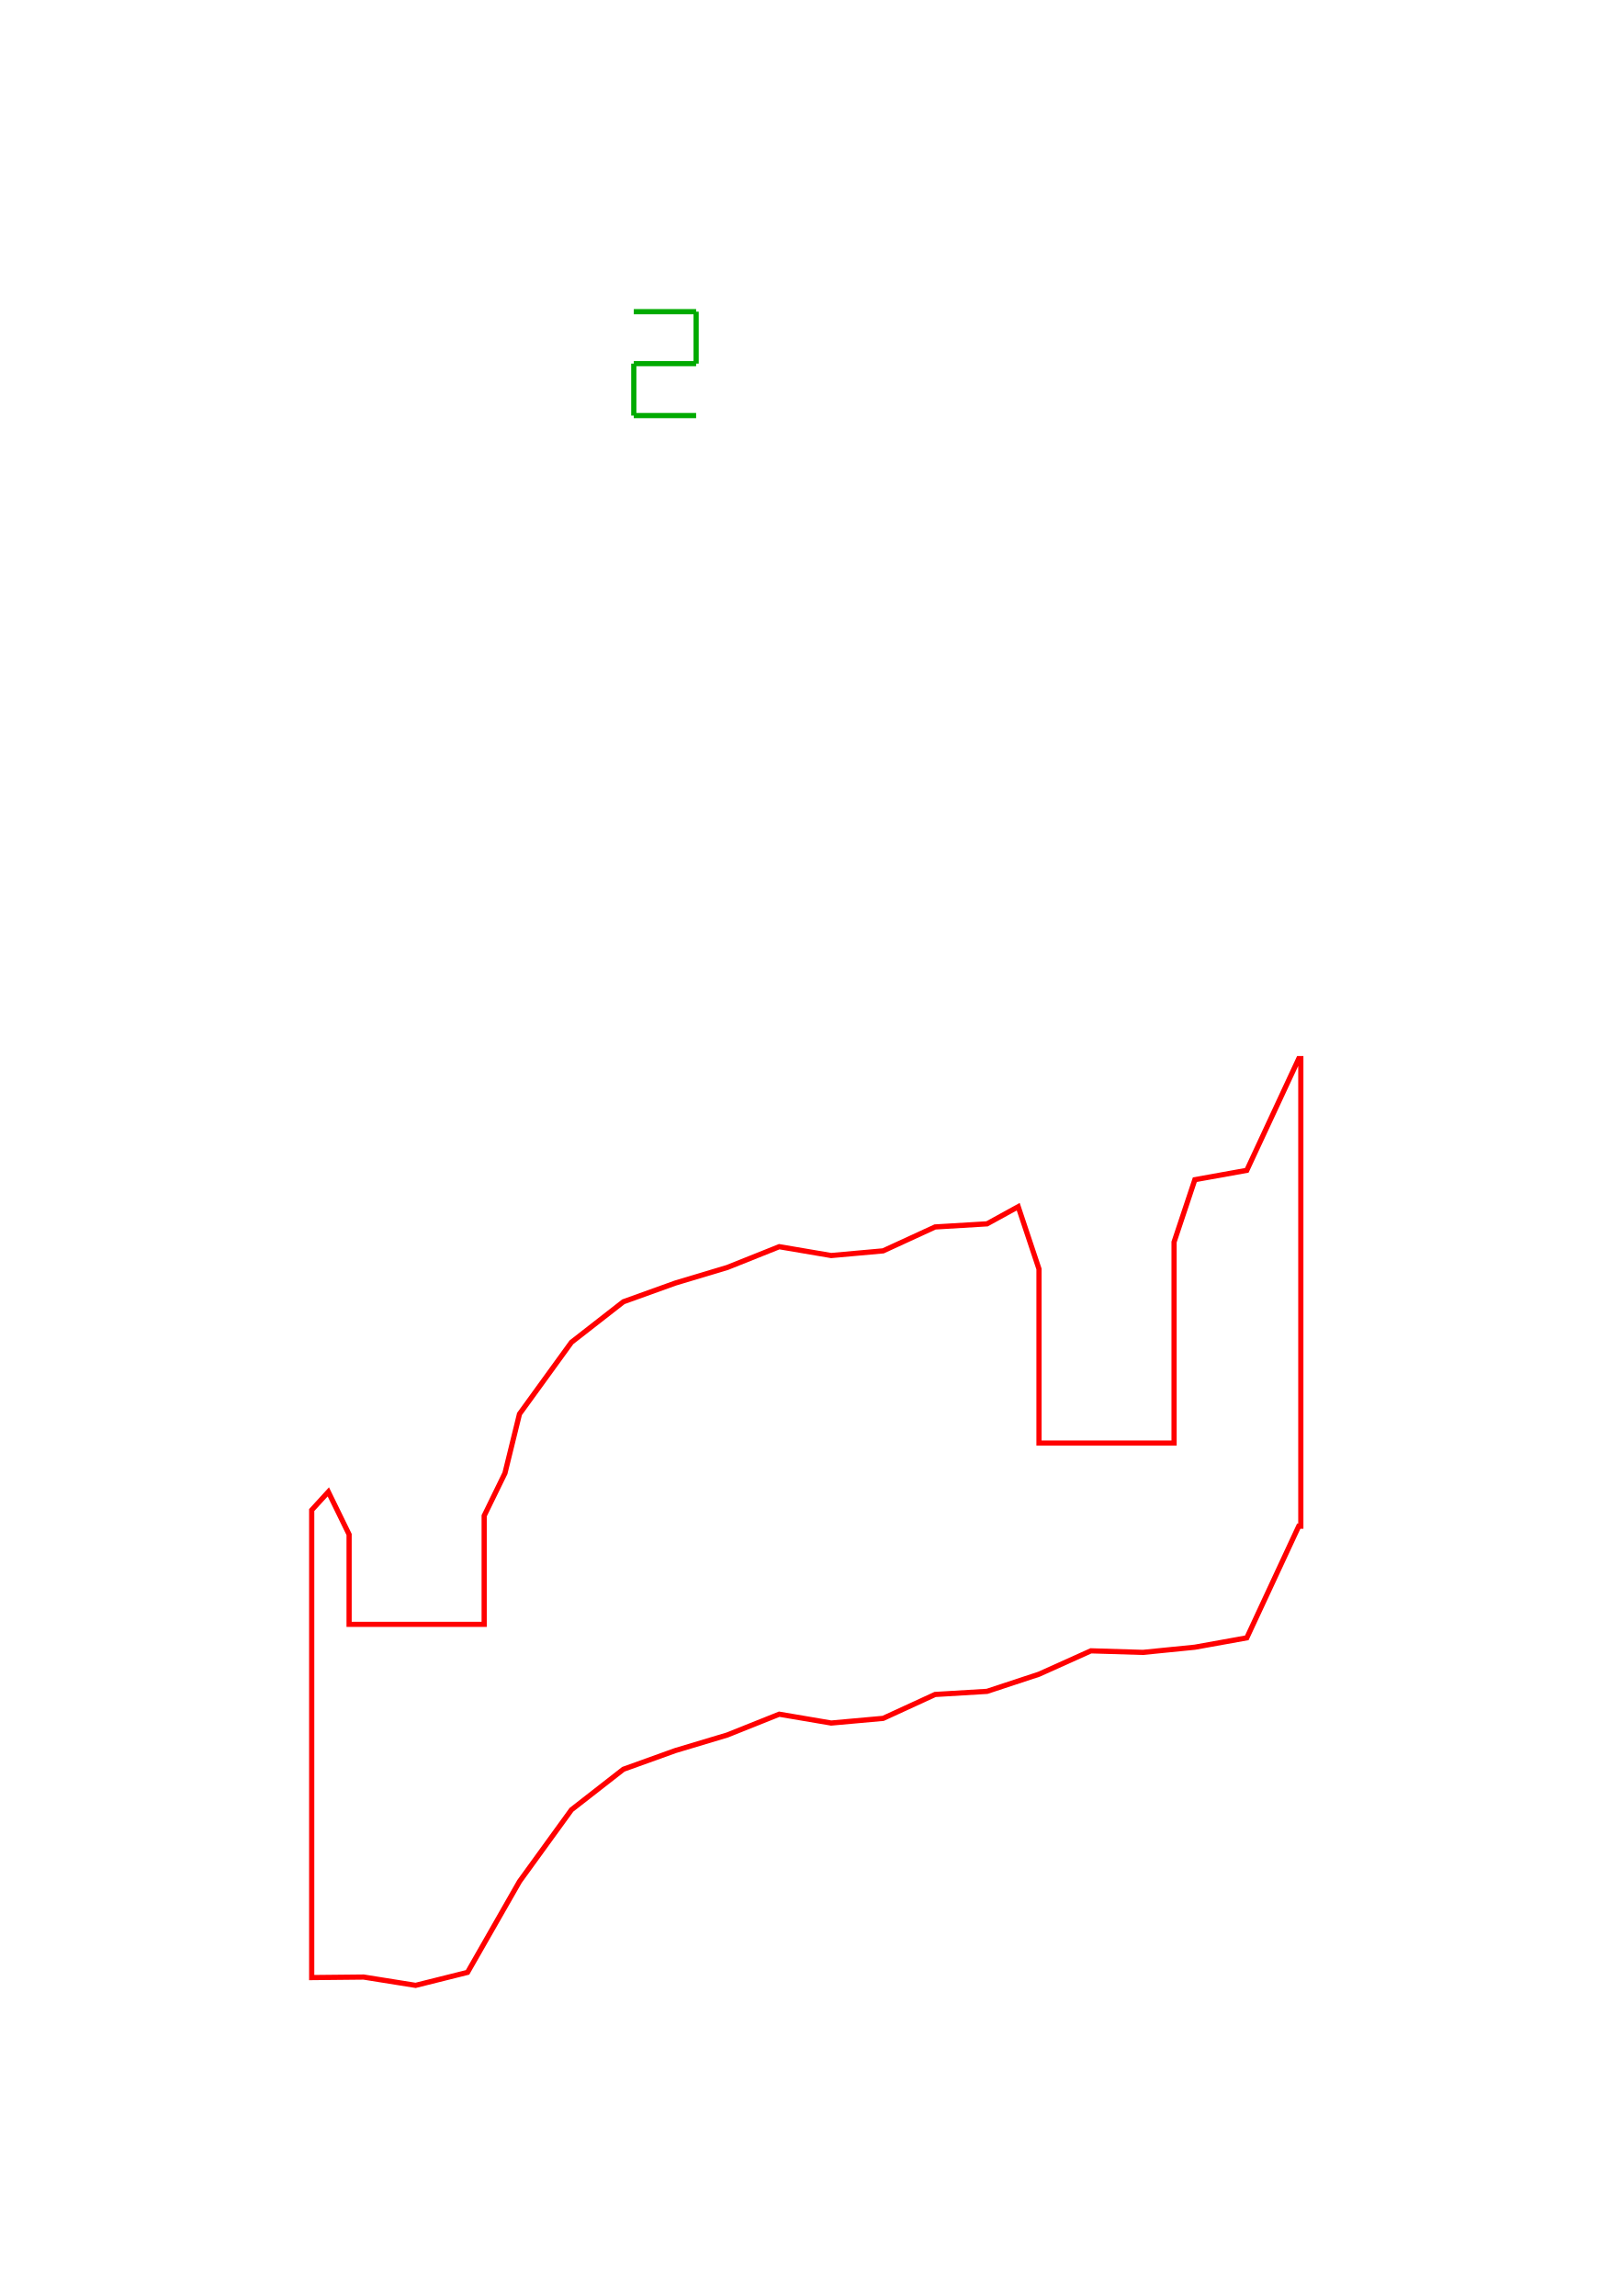
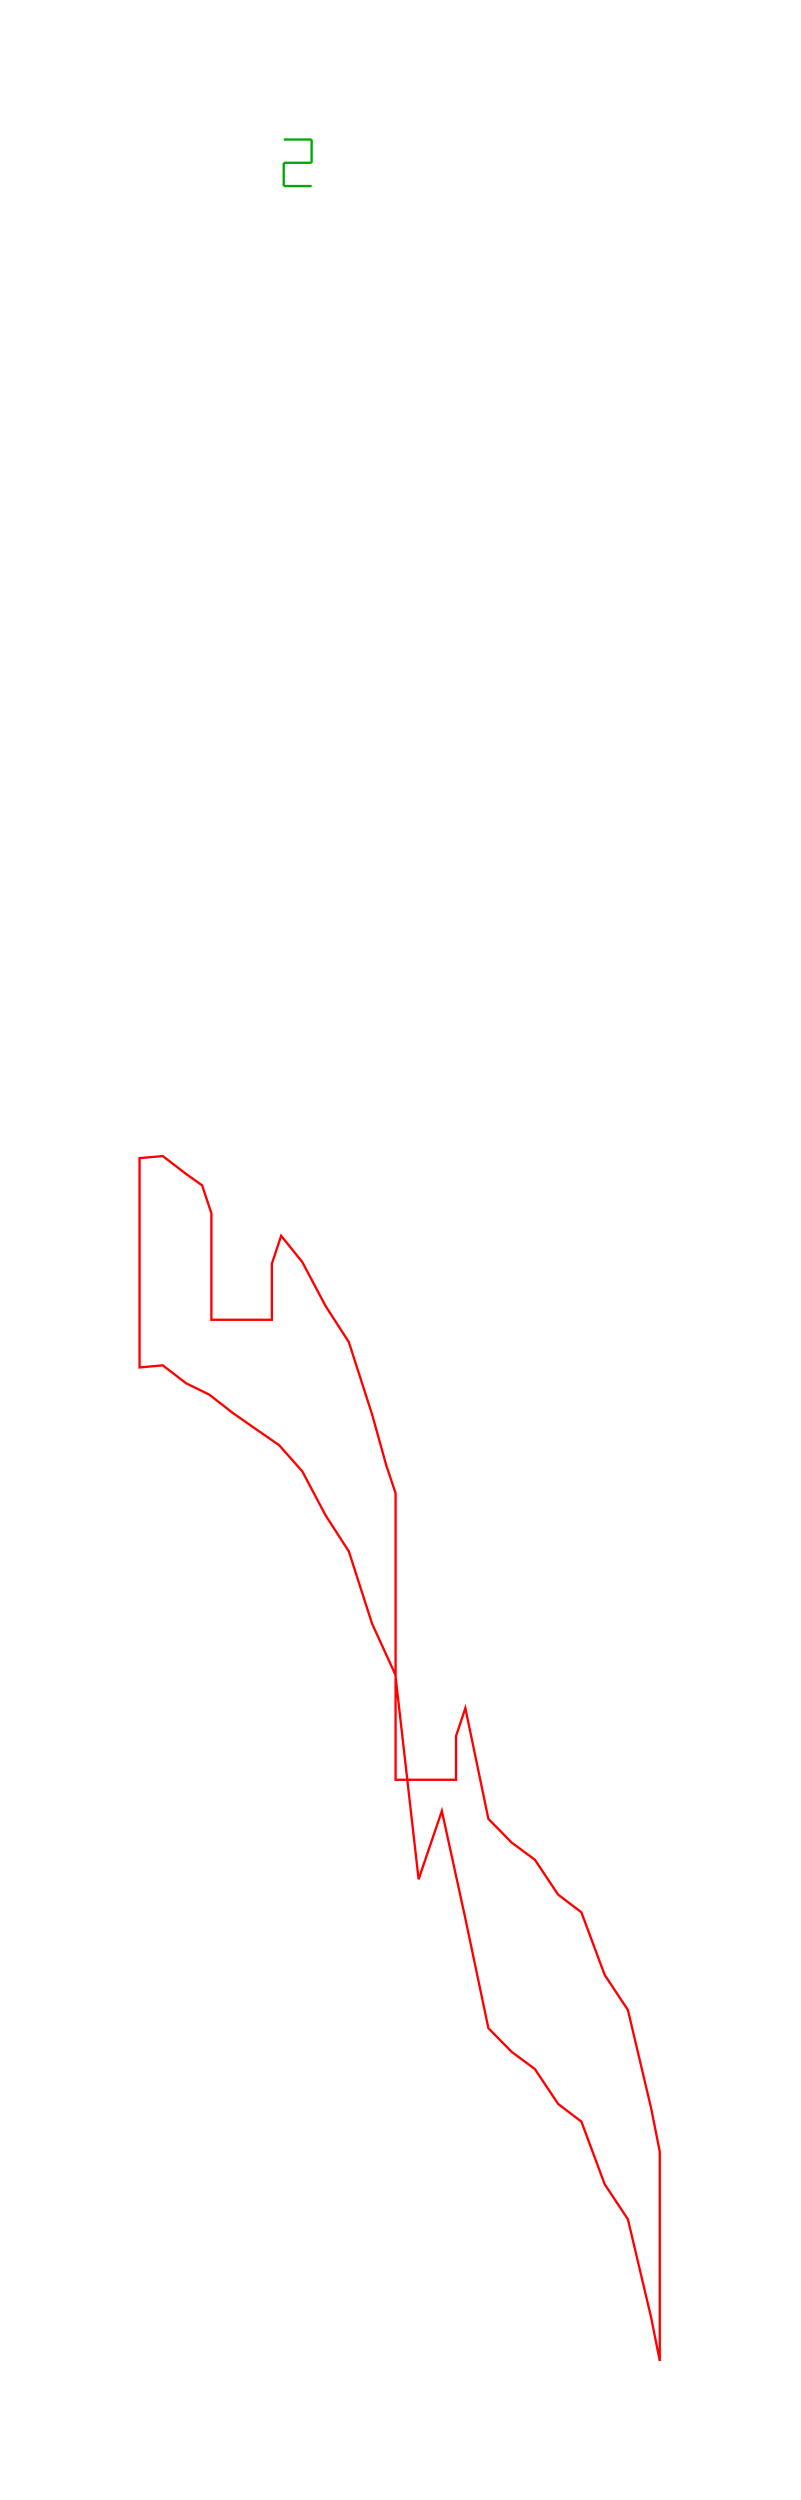
- <svg xmlns="http://www.w3.org/2000/svg" width="31.0mm" height="44.2mm" viewBox="0 0 31.0 44.2">
-   <path d="M 6.00,29.07 L 6.32,28.72 L 6.72,29.54 L 6.72,31.27 L 9.32,31.27 L 9.32,29.18 L 9.72,28.36 L 10.00,27.22 L 11.00,25.84 L 12.00,25.06 L 13.00,24.70 L 14.00,24.40 L 15.00,24.00 L 16.00,24.17 L 17.00,24.08 L 18.00,23.62 L 19.00,23.56 L 19.60,23.23 L 20.00,24.43 L 20.00,27.78 L 22.60,27.78 L 22.60,23.91 L 23.00,22.71 L 24.00,22.53 L 25.00,20.38 L 25.04,20.38 L 25.04,29.38 L 25.00,29.38 L 24.00,31.53 L 23.00,31.71 L 22.00,31.81 L 21.00,31.78 L 20.00,32.23 L 19.00,32.56 L 18.00,32.62 L 17.00,33.08 L 16.00,33.17 L 15.00,33.00 L 14.00,33.40 L 13.00,33.70 L 12.00,34.06 L 11.00,34.84 L 10.00,36.22 L 9.00,37.97 L 8.00,38.22 L 7.00,38.06 L 6.00,38.07 L 6.00,29.07 Z" fill="none" stroke="#f00" stroke-width="0.1" />
+ <svg xmlns="http://www.w3.org/2000/svg" width="34.4mm" height="107.5mm" viewBox="0 0 34.4 107.5">
+   <path d="M 6.00,49.80 L 7.00,49.71 L 8.00,50.48 L 8.69,50.97 L 9.09,52.17 L 9.09,56.75 L 11.69,56.75 L 11.69,54.34 L 12.09,53.14 L 13.00,54.27 L 14.00,56.16 L 15.00,57.71 L 16.00,60.82 L 16.61,63.01 L 17.01,64.21 L 17.01,76.53 L 19.61,76.53 L 19.61,74.65 L 20.01,73.45 L 21.00,78.21 L 22.00,79.23 L 23.00,79.97 L 24.00,81.47 L 25.00,82.23 L 26.00,84.92 L 27.00,86.43 L 28.00,90.66 L 28.37,92.52 L 28.37,101.52 L 28.00,99.66 L 27.00,95.43 L 26.00,93.92 L 25.00,91.23 L 24.00,90.47 L 23.00,88.97 L 22.00,88.23 L 21.00,87.21 L 20.00,82.45 L 19.00,77.87 L 18.00,80.81 L 17.00,72.01 L 16.00,69.82 L 15.00,66.71 L 14.00,65.16 L 13.00,63.27 L 12.00,62.14 L 11.00,61.45 L 10.00,60.75 L 9.00,59.97 L 8.00,59.48 L 7.00,58.71 L 6.00,58.80 L 6.00,49.80 Z" fill="none" stroke="#f00" stroke-width="0.1" />
  <path d="M 12.20,8.00 L 13.40,8.00" fill="none" stroke="#0a0" stroke-width="0.1" />
  <path d="M 12.20,8.00 L 12.20,7.00" fill="none" stroke="#0a0" stroke-width="0.1" />
  <path d="M 12.20,7.00 L 13.40,7.00" fill="none" stroke="#0a0" stroke-width="0.1" />
  <path d="M 13.40,7.00 L 13.40,6.00" fill="none" stroke="#0a0" stroke-width="0.1" />
  <path d="M 12.20,6.00 L 13.40,6.00" fill="none" stroke="#0a0" stroke-width="0.1" />
</svg>
